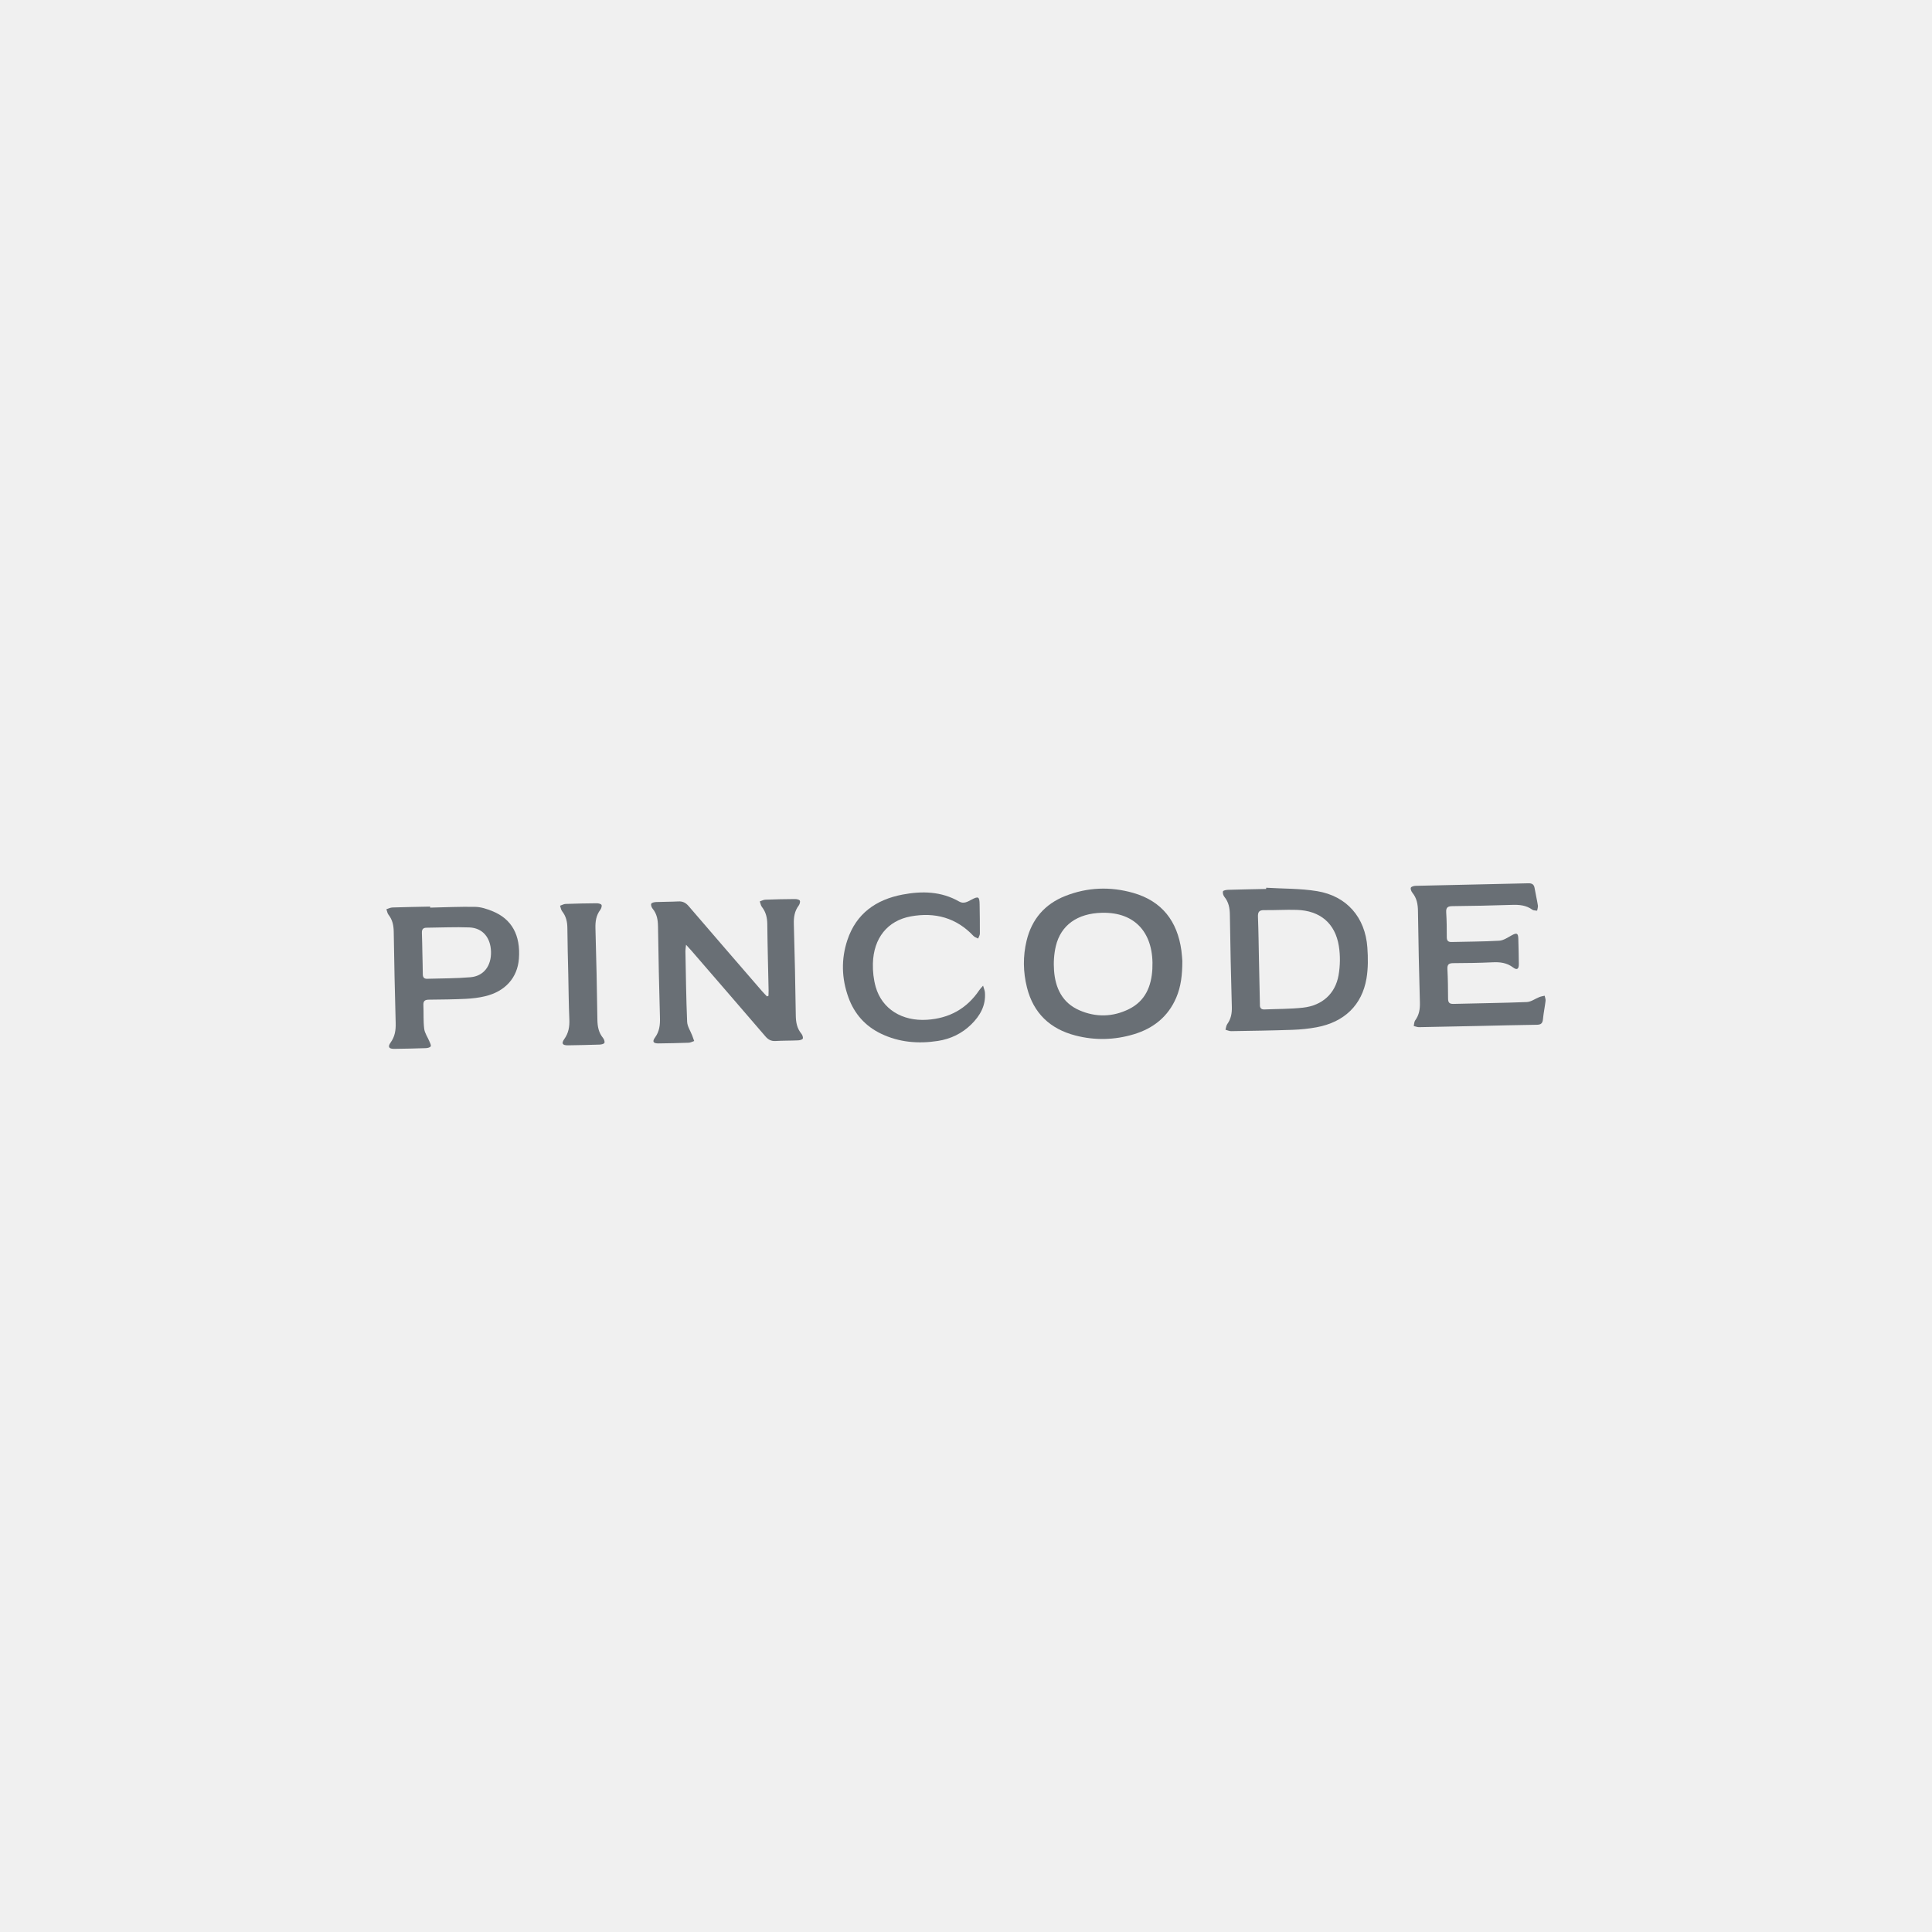
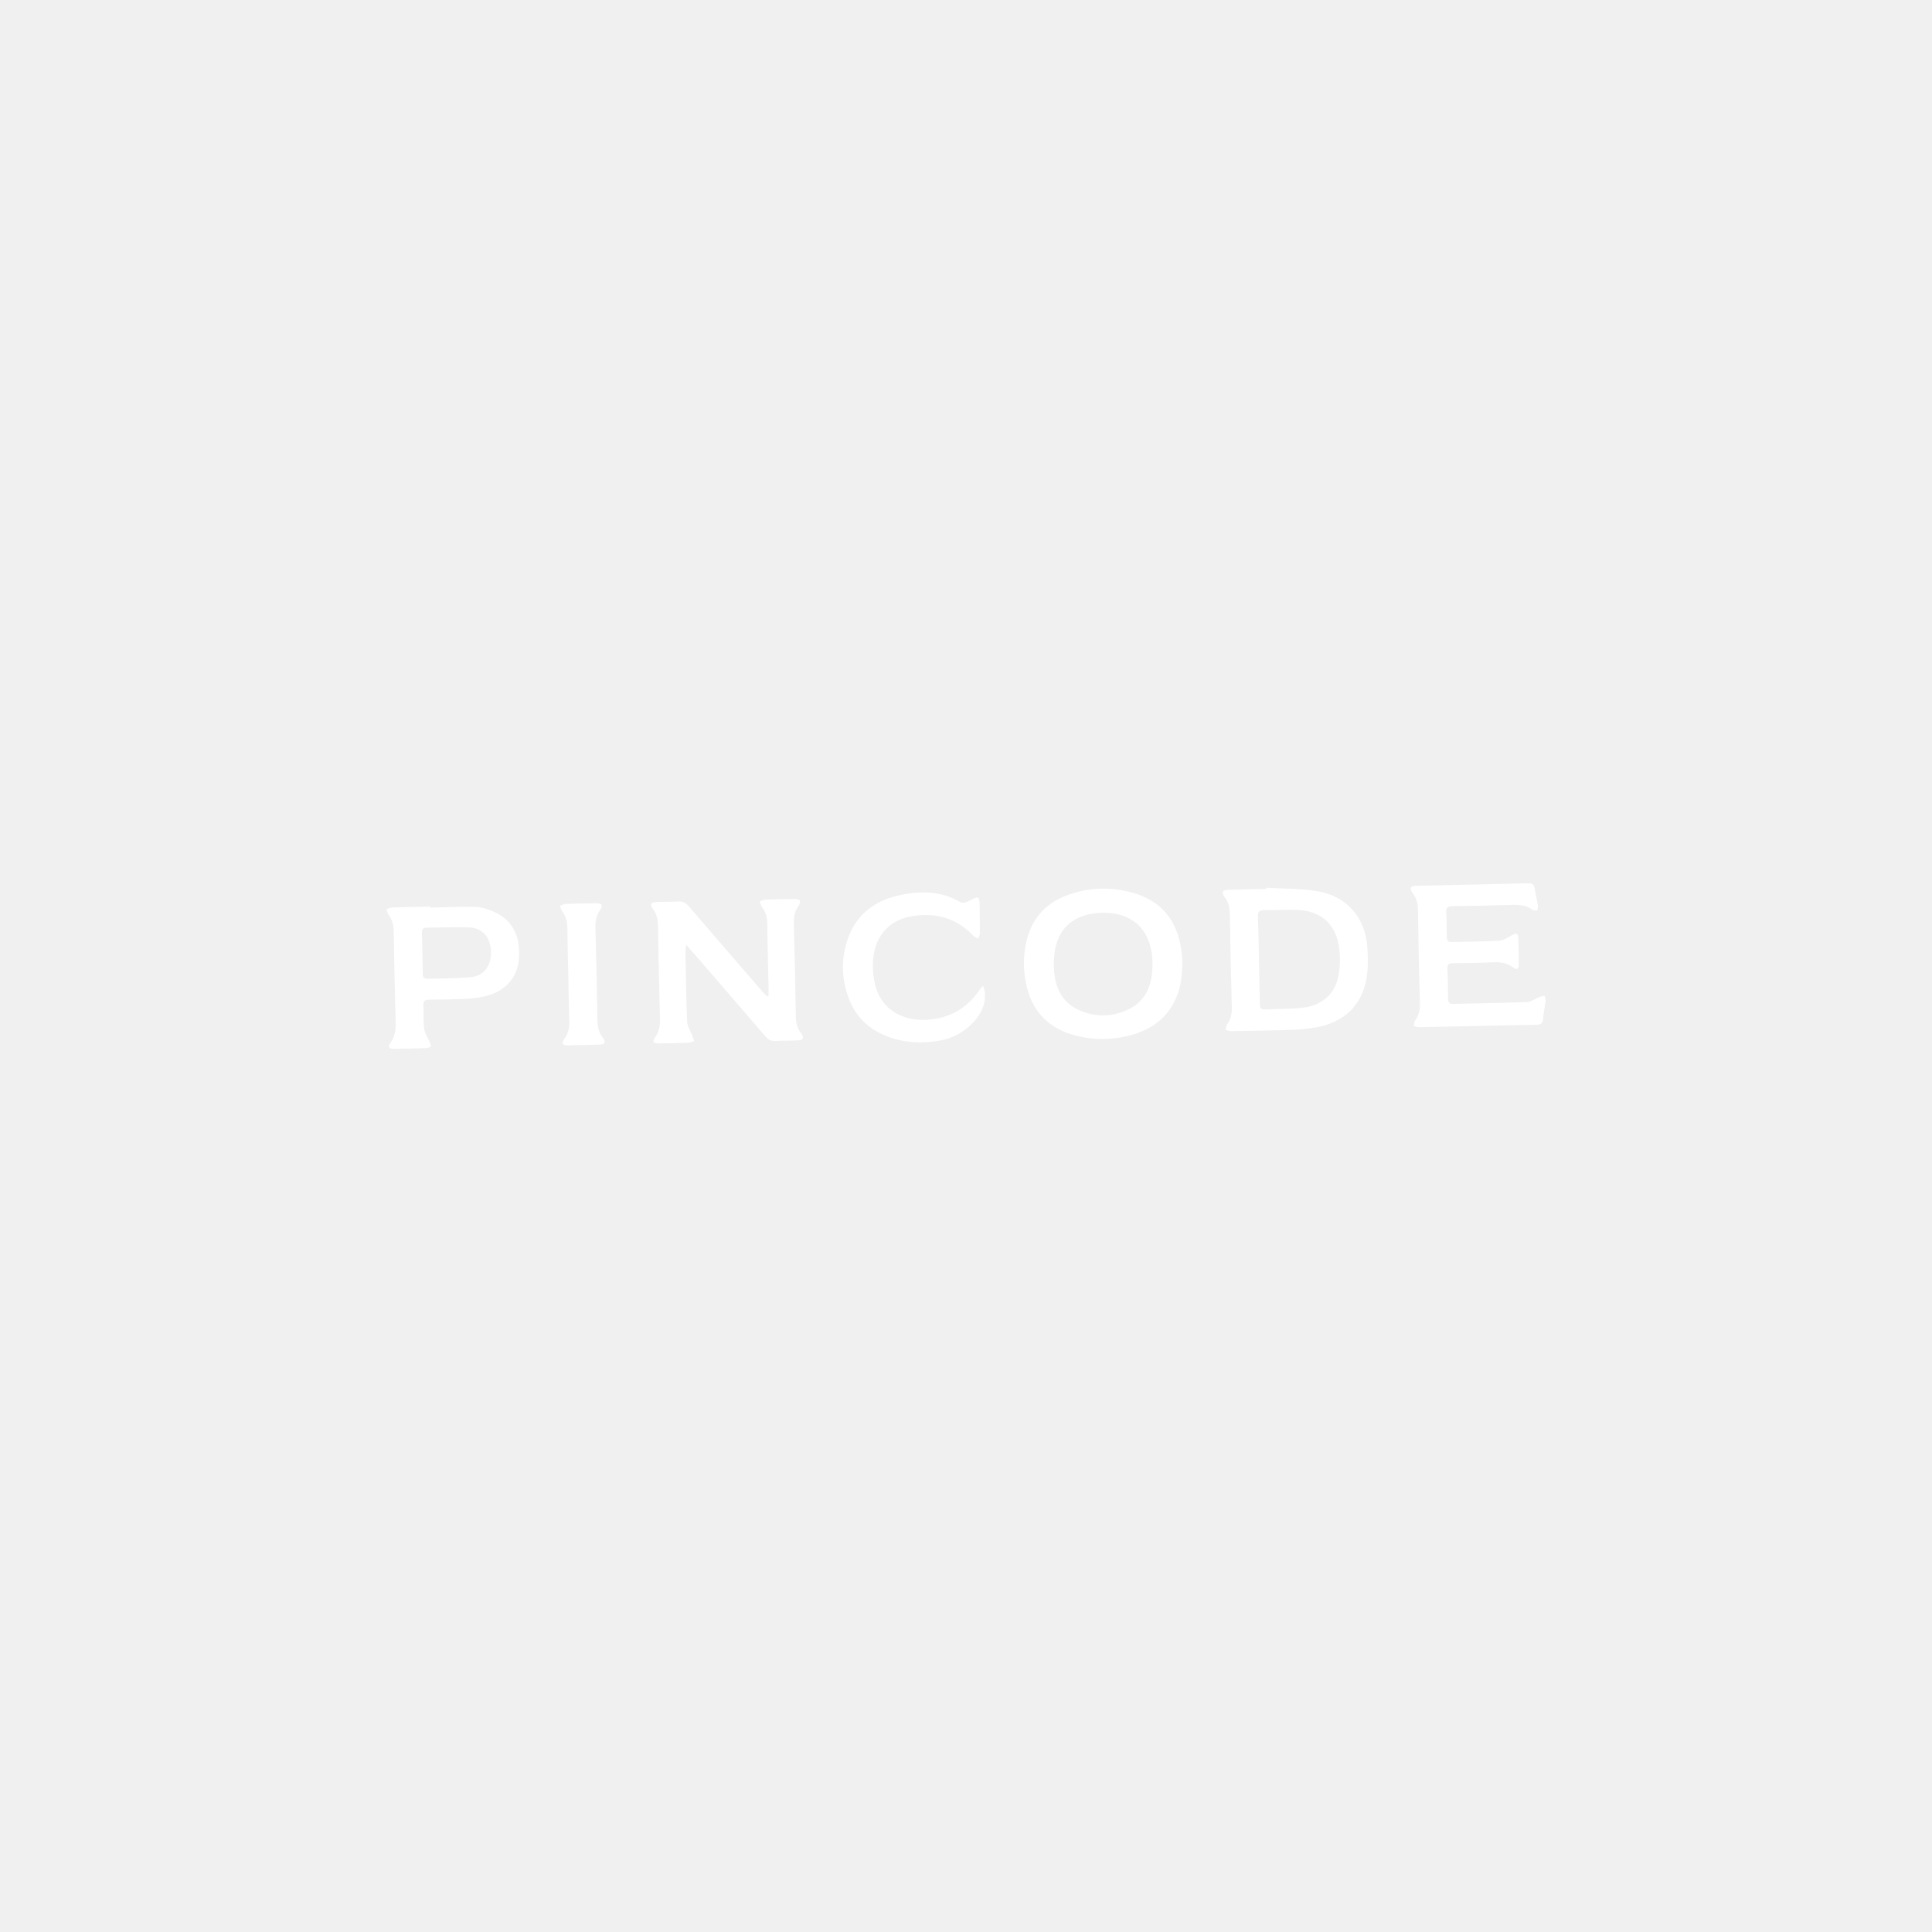
<svg xmlns="http://www.w3.org/2000/svg" width="400" height="400" viewBox="0 0 400 400" fill="none">
-   <g clip-path="url(#clip0_1103_1802)">
-     <mask id="mask0_1103_1802" style="mask-type:luminance" maskUnits="userSpaceOnUse" x="80" y="156" width="240" height="88">
+   <mask id="mask0_1138_1041" style="mask-type:luminance" maskUnits="userSpaceOnUse" x="80" y="156" width="240" height="88">
+     <path d="M320 156H80V244H320V156Z" fill="white" />
+   </mask>
+   <g mask="url(#mask0_1138_1041)">
+     <mask id="mask1_1138_1041" style="mask-type:luminance" maskUnits="userSpaceOnUse" x="80" y="156" width="240" height="88">
      <path d="M320 156H80V244H320V156Z" fill="white" />
    </mask>
-     <g mask="url(#mask0_1103_1802)">
-       <path d="M159.105 206.165C159.115 205.791 159.138 205.416 159.131 205.042C159.037 200.478 158.907 195.914 158.861 191.35C158.848 190.009 158.575 188.831 157.741 187.766C157.5 187.46 157.448 187.011 157.308 186.624C157.693 186.5 158.077 186.282 158.467 186.269C160.499 186.191 162.53 186.152 164.564 186.139C164.922 186.139 165.443 186.227 165.59 186.461C165.726 186.679 165.564 187.219 165.362 187.49C164.496 188.639 164.317 189.905 164.356 191.315C164.538 197.623 164.672 203.935 164.76 210.247C164.779 211.657 165.007 212.913 165.925 214.026C166.14 214.287 166.325 214.818 166.198 215.049C166.068 215.283 165.547 215.387 165.189 215.4C163.659 215.469 162.123 215.436 160.593 215.53C159.678 215.589 159.063 215.263 158.477 214.58C153.392 208.655 148.278 202.754 143.174 196.849C142.881 196.51 142.572 196.184 142.041 195.602C141.973 196.253 141.905 196.575 141.908 196.894C142.005 201.777 142.058 206.666 142.263 211.546C142.302 212.503 142.946 213.434 143.308 214.378C143.454 214.762 143.588 215.15 143.724 215.534C143.34 215.657 142.959 215.872 142.572 215.885C140.505 215.963 138.438 215.999 136.367 216.028C135.251 216.045 134.984 215.667 135.628 214.785C136.53 213.548 136.677 212.22 136.638 210.748C136.459 204.44 136.328 198.128 136.234 191.819C136.214 190.452 136.019 189.218 135.117 188.131C134.899 187.871 134.71 187.333 134.834 187.109C134.964 186.871 135.492 186.77 135.85 186.757C137.38 186.692 138.916 186.715 140.446 186.63C141.354 186.581 141.979 186.907 142.565 187.587C147.627 193.486 152.715 199.362 157.8 205.241C158.116 205.605 158.461 205.944 158.793 206.295C158.894 206.246 158.998 206.207 159.105 206.165Z" fill="#696F75" />
-       <path d="M244.79 198.945C244.79 201.812 244.514 204.244 243.528 206.549C241.842 210.491 238.8 212.906 234.778 214.124C230.767 215.335 226.688 215.442 222.635 214.384C217.414 213.024 213.973 209.785 212.629 204.475C211.812 201.236 211.767 197.975 212.55 194.736C213.628 190.308 216.304 187.183 220.545 185.507C225.142 183.687 229.885 183.518 234.608 184.862C240.569 186.558 243.759 190.719 244.592 196.777C244.709 197.623 244.748 198.482 244.79 198.945ZM228.11 188.984C223.11 189.104 219.647 191.513 218.605 195.855C218.214 197.49 218.104 199.257 218.228 200.937C218.492 204.55 219.93 207.613 223.445 209.153C226.887 210.66 230.419 210.585 233.788 208.896C237.14 207.216 238.388 204.173 238.583 200.628C238.98 193.388 235.21 188.795 228.11 188.984Z" fill="#696F75" />
-       <path d="M262.15 183.795C265.663 184.01 269.22 183.935 272.678 184.501C278.833 185.507 282.662 189.934 283.098 196.184C283.248 198.3 283.27 200.485 282.919 202.565C281.984 208.102 278.315 211.618 272.603 212.682C270.962 212.988 269.283 213.154 267.619 213.213C263.378 213.362 259.135 213.421 254.894 213.489C254.507 213.496 254.113 213.297 253.722 213.196C253.839 212.806 253.865 212.347 254.09 212.031C254.855 210.963 255.073 209.811 255.038 208.509C254.858 202.129 254.722 195.748 254.63 189.368C254.61 187.998 254.383 186.774 253.498 185.683C253.263 185.397 253.113 184.886 253.202 184.55C253.25 184.361 253.862 184.238 254.227 184.228C256.863 184.147 259.5 184.104 262.14 184.046C262.14 183.964 262.147 183.88 262.15 183.795ZM260.655 198.717L260.848 207.809C260.852 207.845 260.852 207.881 260.852 207.916C260.803 208.593 261.027 209.03 261.798 208.994C264.472 208.877 267.157 208.919 269.807 208.62C273.745 208.177 276.463 205.732 277.134 201.914C277.479 199.951 277.512 197.838 277.195 195.869C276.434 191.129 273.289 188.528 268.472 188.382C266.229 188.313 263.979 188.466 261.733 188.434C260.672 188.417 260.408 188.837 260.448 189.833C260.564 192.796 260.594 195.758 260.655 198.717Z" fill="#696F75" />
-       <path d="M305.983 212.418C301.917 212.505 297.854 212.597 293.789 212.665C293.428 212.671 293.063 212.509 292.698 212.424C292.793 212.03 292.779 211.561 292.998 211.262C293.828 210.132 294.013 208.905 293.974 207.531C293.798 201.219 293.658 194.911 293.574 188.599C293.554 187.189 293.321 185.933 292.408 184.816C292.187 184.546 291.992 184.038 292.106 183.778C292.207 183.547 292.747 183.41 293.096 183.4C300.869 183.215 308.643 183.065 316.413 182.876C317.204 182.857 317.598 183.104 317.728 183.895C317.927 185.09 318.213 186.268 318.402 187.463C318.457 187.808 318.301 188.182 318.246 188.547C317.913 188.488 317.507 188.53 317.263 188.351C315.973 187.407 314.538 187.29 312.998 187.346C308.899 187.489 304.798 187.56 300.697 187.609C299.746 187.619 299.352 187.883 299.421 188.905C299.534 190.611 299.538 192.326 299.541 194.038C299.544 194.771 299.824 195.057 300.563 195.034C303.844 194.943 307.129 194.96 310.401 194.764C311.283 194.712 312.156 194.1 312.982 193.648C314.027 193.075 314.317 193.185 314.352 194.357C314.401 196.105 314.443 197.85 314.459 199.598C314.469 200.643 314.072 200.913 313.256 200.295C311.969 199.322 310.573 199.159 309.027 199.234C306.322 199.361 303.609 199.397 300.898 199.41C299.999 199.413 299.619 199.654 299.671 200.63C299.778 202.658 299.802 204.693 299.808 206.727C299.811 207.535 300.052 207.87 300.921 207.847C305.983 207.707 311.048 207.665 316.107 207.463C316.992 207.427 317.848 206.766 318.727 206.425C319.069 206.291 319.447 206.242 319.804 206.151C319.873 206.509 320.036 206.877 319.993 207.219C319.844 208.492 319.571 209.751 319.453 211.024C319.372 211.89 319.017 212.157 318.167 212.167C314.112 212.222 310.046 212.33 305.983 212.418Z" fill="#696F75" />
-       <path d="M89.059 187.913C92.191 187.848 95.323 187.691 98.451 187.76C99.623 187.786 100.834 188.196 101.944 188.645C105.964 190.266 107.793 193.613 107.435 198.473C107.146 202.418 104.607 205.283 100.391 206.272C99.118 206.572 97.793 206.731 96.485 206.797C93.923 206.92 91.354 206.946 88.789 206.972C87.985 206.982 87.617 207.229 87.66 208.092C87.738 209.73 87.624 211.386 87.826 213.004C87.936 213.899 88.542 214.73 88.9 215.602C89.04 215.941 89.297 216.403 89.173 216.631C89.043 216.872 88.522 216.992 88.167 217.005C85.996 217.083 83.822 217.125 81.647 217.155C80.505 217.171 80.225 216.745 80.885 215.827C81.771 214.593 81.963 213.268 81.921 211.793C81.745 205.488 81.615 199.183 81.517 192.874C81.494 191.578 81.253 190.423 80.436 189.387C80.195 189.081 80.14 188.629 80 188.245C80.417 188.118 80.83 187.897 81.25 187.884C83.851 187.796 86.452 187.757 89.053 187.701C89.056 187.773 89.056 187.844 89.059 187.913ZM87.448 197.327C87.481 198.789 87.523 200.25 87.536 201.712C87.539 202.327 87.796 202.666 88.425 202.646C91.416 202.558 94.418 202.581 97.396 202.327C100.163 202.093 101.742 199.964 101.657 197.018C101.573 194.104 99.919 192.122 97.175 192.014C94.222 191.901 91.26 192.047 88.304 192.073C87.562 192.08 87.321 192.454 87.35 193.16C87.409 194.547 87.415 195.934 87.448 197.327Z" fill="#696F75" />
-       <path d="M203.536 204.073C203.715 204.702 203.885 205.073 203.917 205.454C204.139 208.162 202.928 210.288 201.079 212.101C199.164 213.976 196.834 215.102 194.197 215.512C190.131 216.144 186.153 215.815 182.4 214.012C179.132 212.443 176.879 209.894 175.652 206.489C174.236 202.573 174.128 198.582 175.44 194.633C177.266 189.145 181.358 186.257 186.866 185.212C190.909 184.444 194.887 184.535 198.595 186.658C199.506 187.182 200.304 186.71 201.101 186.283C202.576 185.496 202.801 185.632 202.82 187.299C202.849 189.298 202.885 191.293 202.872 193.292C202.869 193.634 202.641 193.976 202.514 194.317C202.192 194.145 201.798 194.044 201.56 193.79C197.996 189.998 193.578 188.823 188.591 189.724C183.757 190.6 180.854 194.226 180.724 199.493C180.684 201.108 180.867 202.794 181.309 204.344C182.618 208.907 186.769 211.463 191.922 211.134C196.534 210.838 200.157 208.842 202.752 205.001C202.915 204.744 203.139 204.532 203.536 204.073Z" fill="#696F75" />
-       <path d="M117.656 201.773C117.588 198.563 117.487 195.36 117.468 192.15C117.461 190.852 117.197 189.699 116.38 188.664C116.143 188.361 116.094 187.906 115.957 187.522C116.338 187.391 116.716 187.167 117.103 187.15C119.242 187.072 121.38 187.03 123.519 187.014C123.871 187.01 124.401 187.115 124.531 187.346C124.662 187.58 124.483 188.104 124.277 188.381C123.415 189.533 123.242 190.796 123.281 192.206C123.464 198.511 123.597 204.82 123.685 211.129C123.705 212.538 123.942 213.791 124.854 214.905C125.069 215.165 125.254 215.696 125.13 215.927C125.007 216.158 124.479 216.262 124.124 216.272C121.95 216.347 119.775 216.386 117.604 216.422C116.442 216.441 116.175 216.044 116.842 215.107C117.725 213.87 117.936 212.548 117.878 211.073C117.744 207.974 117.721 204.872 117.656 201.773Z" fill="#696F75" />
+     <g mask="url(#mask1_1138_1041)">
+       <path d="M159.105 206.165C159.115 205.791 159.138 205.416 159.131 205.042C159.037 200.478 158.907 195.914 158.861 191.35C158.848 190.009 158.575 188.831 157.741 187.766C157.5 187.46 157.448 187.011 157.308 186.624C157.693 186.5 158.077 186.282 158.467 186.269C160.499 186.191 162.53 186.152 164.564 186.139C164.922 186.139 165.443 186.227 165.59 186.461C165.726 186.679 165.564 187.219 165.362 187.49C164.496 188.639 164.317 189.905 164.356 191.315C164.538 197.623 164.672 203.935 164.76 210.247C164.779 211.657 165.007 212.913 165.925 214.026C166.14 214.287 166.325 214.818 166.198 215.049C166.068 215.283 165.547 215.387 165.189 215.4C163.659 215.469 162.123 215.436 160.593 215.53C159.678 215.589 159.063 215.263 158.477 214.58C153.392 208.655 148.278 202.754 143.174 196.849C142.881 196.51 142.572 196.184 142.041 195.602C141.973 196.253 141.905 196.575 141.908 196.894C142.005 201.777 142.058 206.666 142.263 211.546C142.302 212.503 142.946 213.434 143.308 214.378C143.454 214.762 143.588 215.15 143.724 215.534C143.34 215.657 142.959 215.872 142.572 215.885C140.505 215.963 138.438 215.999 136.367 216.028C135.251 216.045 134.984 215.667 135.628 214.785C136.53 213.548 136.677 212.22 136.638 210.748C136.459 204.44 136.328 198.128 136.234 191.819C136.214 190.452 136.019 189.218 135.117 188.131C134.899 187.871 134.71 187.333 134.834 187.109C134.964 186.871 135.492 186.77 135.85 186.757C137.38 186.692 138.916 186.715 140.446 186.63C141.354 186.581 141.979 186.907 142.565 187.587C147.627 193.486 152.715 199.362 157.8 205.241C158.116 205.605 158.461 205.944 158.793 206.295C158.894 206.246 158.998 206.207 159.105 206.165Z" fill="white" />
+       <path d="M244.79 198.945C244.79 201.812 244.514 204.244 243.528 206.549C241.842 210.491 238.8 212.906 234.778 214.124C230.767 215.335 226.688 215.442 222.635 214.384C217.414 213.024 213.973 209.785 212.629 204.475C211.812 201.236 211.767 197.975 212.55 194.736C213.628 190.308 216.304 187.183 220.545 185.507C225.142 183.687 229.885 183.518 234.608 184.862C240.569 186.558 243.759 190.719 244.592 196.777C244.709 197.623 244.748 198.482 244.79 198.945ZM228.11 188.984C223.11 189.104 219.647 191.513 218.605 195.855C218.214 197.49 218.104 199.257 218.228 200.937C218.492 204.55 219.93 207.613 223.445 209.153C226.887 210.66 230.419 210.585 233.788 208.896C237.14 207.216 238.388 204.173 238.583 200.628C238.98 193.388 235.21 188.795 228.11 188.984Z" fill="white" />
+       <path d="M262.15 183.795C265.663 184.01 269.22 183.935 272.678 184.501C278.833 185.507 282.662 189.934 283.098 196.184C283.248 198.3 283.27 200.485 282.919 202.565C281.984 208.102 278.315 211.618 272.603 212.682C270.962 212.988 269.283 213.154 267.619 213.213C263.378 213.362 259.135 213.421 254.894 213.489C254.507 213.496 254.113 213.297 253.722 213.196C253.839 212.806 253.865 212.347 254.09 212.031C254.855 210.963 255.073 209.811 255.038 208.509C254.858 202.129 254.722 195.748 254.63 189.368C254.61 187.998 254.383 186.774 253.498 185.683C253.263 185.397 253.113 184.886 253.202 184.55C253.25 184.361 253.862 184.238 254.227 184.228C256.863 184.147 259.5 184.104 262.14 184.046C262.14 183.964 262.147 183.88 262.15 183.795ZM260.655 198.717L260.848 207.809C260.852 207.845 260.852 207.881 260.852 207.916C260.803 208.593 261.027 209.03 261.798 208.994C264.472 208.877 267.157 208.919 269.807 208.62C273.745 208.177 276.463 205.732 277.134 201.914C277.479 199.951 277.512 197.838 277.195 195.869C276.434 191.129 273.289 188.528 268.472 188.382C266.229 188.313 263.979 188.466 261.733 188.434C260.672 188.417 260.408 188.837 260.448 189.833C260.564 192.796 260.594 195.758 260.655 198.717Z" fill="white" />
+       <path d="M305.983 212.418C301.917 212.505 297.854 212.597 293.789 212.665C293.428 212.671 293.063 212.509 292.698 212.424C292.793 212.03 292.779 211.561 292.998 211.262C293.828 210.132 294.013 208.905 293.974 207.531C293.798 201.219 293.658 194.911 293.574 188.599C293.554 187.189 293.321 185.933 292.408 184.816C292.187 184.546 291.992 184.038 292.106 183.778C292.207 183.547 292.747 183.41 293.096 183.4C300.869 183.215 308.643 183.065 316.413 182.876C317.204 182.857 317.598 183.104 317.728 183.895C317.927 185.09 318.213 186.268 318.402 187.463C318.457 187.808 318.301 188.182 318.246 188.547C317.913 188.488 317.507 188.53 317.263 188.351C315.973 187.407 314.538 187.29 312.998 187.346C308.899 187.489 304.798 187.56 300.697 187.609C299.746 187.619 299.352 187.883 299.421 188.905C299.534 190.611 299.538 192.326 299.541 194.038C299.544 194.771 299.824 195.057 300.563 195.034C303.844 194.943 307.129 194.96 310.401 194.764C311.283 194.712 312.156 194.1 312.982 193.648C314.027 193.075 314.317 193.185 314.352 194.357C314.401 196.105 314.443 197.85 314.459 199.598C314.469 200.643 314.072 200.913 313.256 200.295C311.969 199.322 310.573 199.159 309.027 199.234C306.322 199.361 303.609 199.397 300.898 199.41C299.999 199.413 299.619 199.654 299.671 200.63C299.778 202.658 299.802 204.693 299.808 206.727C299.811 207.535 300.052 207.87 300.921 207.847C305.983 207.707 311.048 207.665 316.107 207.463C316.992 207.427 317.848 206.766 318.727 206.425C319.069 206.291 319.447 206.242 319.804 206.151C319.873 206.509 320.036 206.877 319.993 207.219C319.844 208.492 319.571 209.751 319.453 211.024C319.372 211.89 319.017 212.157 318.167 212.167C314.112 212.222 310.046 212.33 305.983 212.418Z" fill="white" />
+       <path d="M89.059 187.913C92.191 187.848 95.323 187.691 98.451 187.76C99.623 187.786 100.834 188.196 101.944 188.645C105.964 190.266 107.793 193.613 107.435 198.473C107.146 202.418 104.607 205.283 100.391 206.272C99.118 206.572 97.793 206.731 96.485 206.797C93.923 206.92 91.354 206.946 88.789 206.972C87.985 206.982 87.617 207.229 87.66 208.092C87.738 209.73 87.624 211.386 87.826 213.004C87.936 213.899 88.542 214.73 88.9 215.602C89.04 215.941 89.297 216.403 89.173 216.631C89.043 216.872 88.522 216.992 88.167 217.005C85.996 217.083 83.822 217.125 81.647 217.155C80.505 217.171 80.225 216.745 80.885 215.827C81.771 214.593 81.963 213.268 81.921 211.793C81.745 205.488 81.615 199.183 81.517 192.874C81.494 191.578 81.253 190.423 80.436 189.387C80.195 189.081 80.14 188.629 80 188.245C80.417 188.118 80.83 187.897 81.25 187.884C83.851 187.796 86.452 187.757 89.053 187.701C89.056 187.773 89.056 187.844 89.059 187.913ZM87.448 197.327C87.481 198.789 87.523 200.25 87.536 201.712C87.539 202.327 87.796 202.666 88.425 202.646C91.416 202.558 94.418 202.581 97.396 202.327C100.163 202.093 101.742 199.964 101.657 197.018C101.573 194.104 99.919 192.122 97.175 192.014C94.222 191.901 91.26 192.047 88.304 192.073C87.562 192.08 87.321 192.454 87.35 193.16C87.409 194.547 87.415 195.934 87.448 197.327Z" fill="white" />
+       <path d="M203.536 204.073C203.715 204.702 203.885 205.073 203.917 205.454C204.139 208.162 202.928 210.288 201.079 212.101C199.164 213.976 196.834 215.102 194.197 215.512C190.131 216.144 186.153 215.815 182.4 214.012C179.132 212.443 176.879 209.894 175.652 206.489C174.236 202.573 174.128 198.582 175.44 194.633C177.266 189.145 181.358 186.257 186.866 185.212C190.909 184.444 194.887 184.535 198.595 186.658C199.506 187.182 200.304 186.71 201.101 186.283C202.576 185.496 202.801 185.632 202.82 187.299C202.849 189.298 202.885 191.293 202.872 193.292C202.869 193.634 202.641 193.976 202.514 194.317C202.192 194.145 201.798 194.044 201.56 193.79C197.996 189.998 193.578 188.823 188.591 189.724C183.757 190.6 180.854 194.226 180.724 199.493C180.684 201.108 180.867 202.794 181.309 204.344C182.618 208.907 186.769 211.463 191.922 211.134C196.534 210.838 200.157 208.842 202.752 205.001C202.915 204.744 203.139 204.532 203.536 204.073Z" fill="white" />
+       <path d="M117.656 201.773C117.588 198.563 117.487 195.36 117.468 192.15C117.461 190.852 117.197 189.699 116.38 188.664C116.143 188.361 116.094 187.906 115.957 187.522C116.338 187.391 116.716 187.167 117.103 187.15C119.242 187.072 121.38 187.03 123.519 187.014C123.871 187.01 124.401 187.115 124.531 187.346C124.662 187.58 124.483 188.104 124.277 188.381C123.415 189.533 123.242 190.796 123.281 192.206C123.464 198.511 123.597 204.82 123.685 211.129C123.705 212.538 123.942 213.791 124.854 214.905C125.069 215.165 125.254 215.696 125.13 215.927C125.007 216.158 124.479 216.262 124.124 216.272C121.95 216.347 119.775 216.386 117.604 216.422C116.442 216.441 116.175 216.044 116.842 215.107C117.725 213.87 117.936 212.548 117.878 211.073C117.744 207.974 117.721 204.872 117.656 201.773Z" fill="white" />
    </g>
  </g>
-   <defs>
-     <clipPath id="clip0_1103_1802">
-       <rect width="240" height="88" fill="white" transform="translate(80 156)" />
-     </clipPath>
-   </defs>
</svg>
